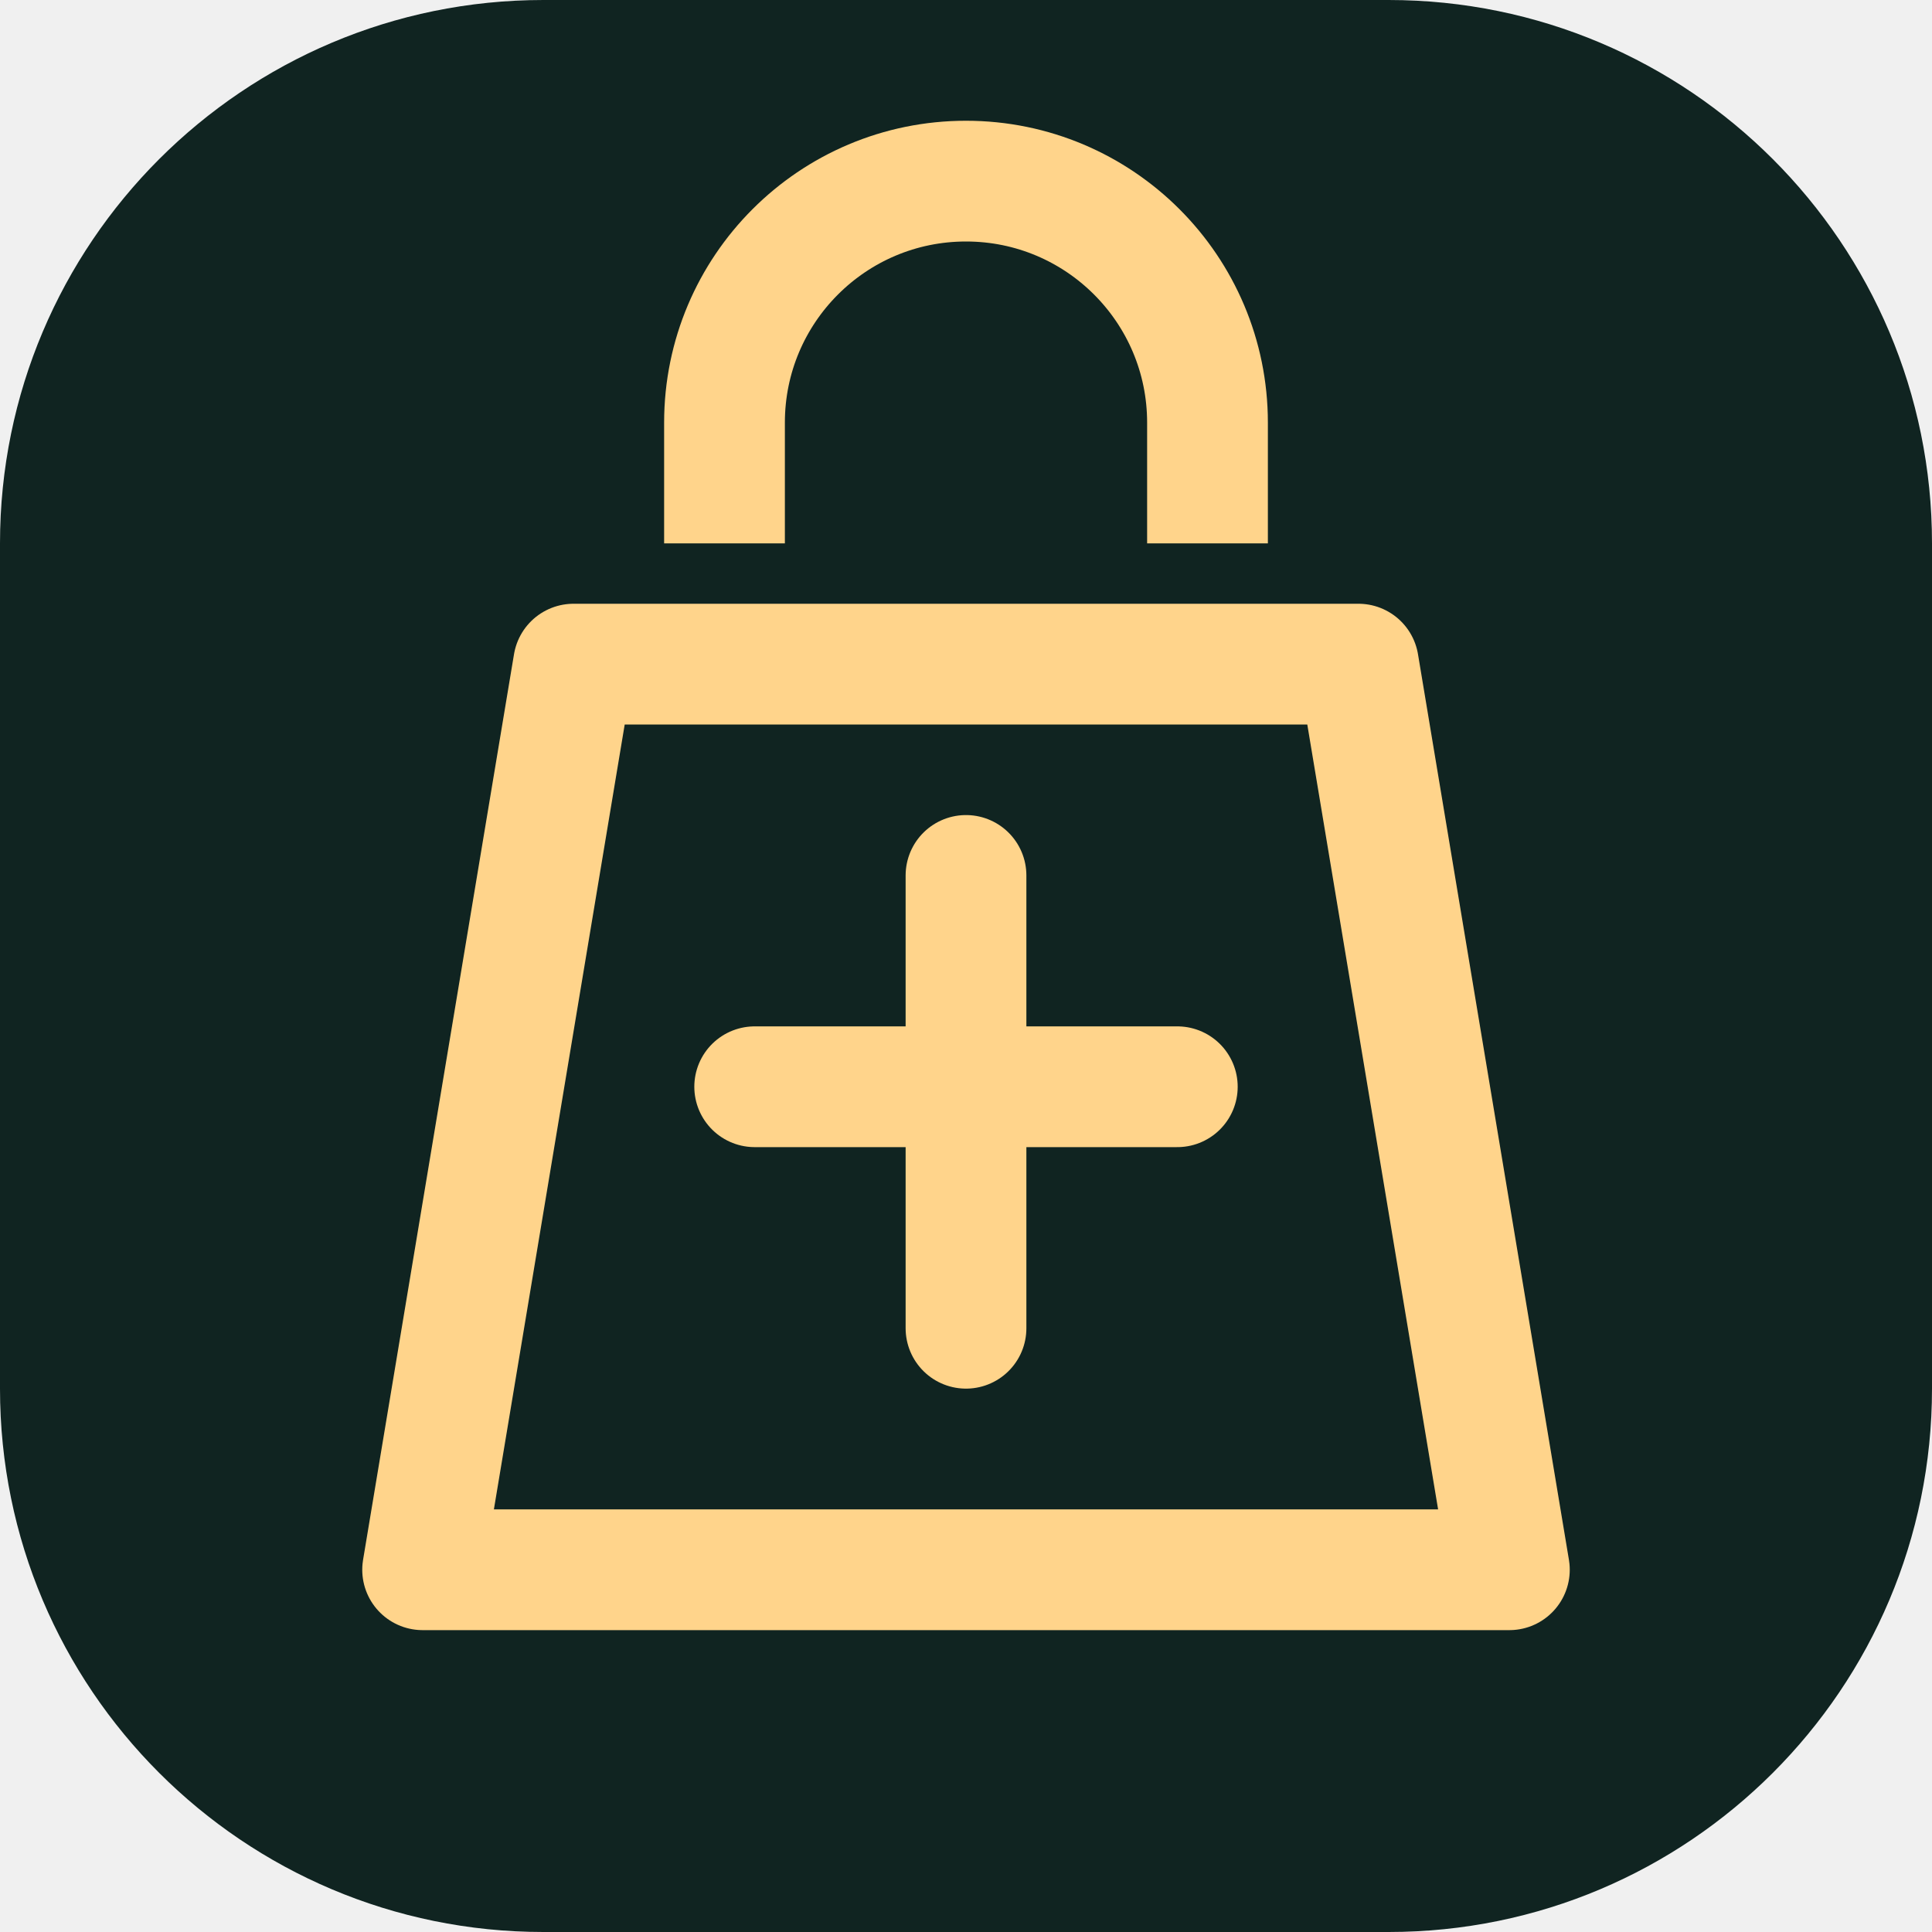
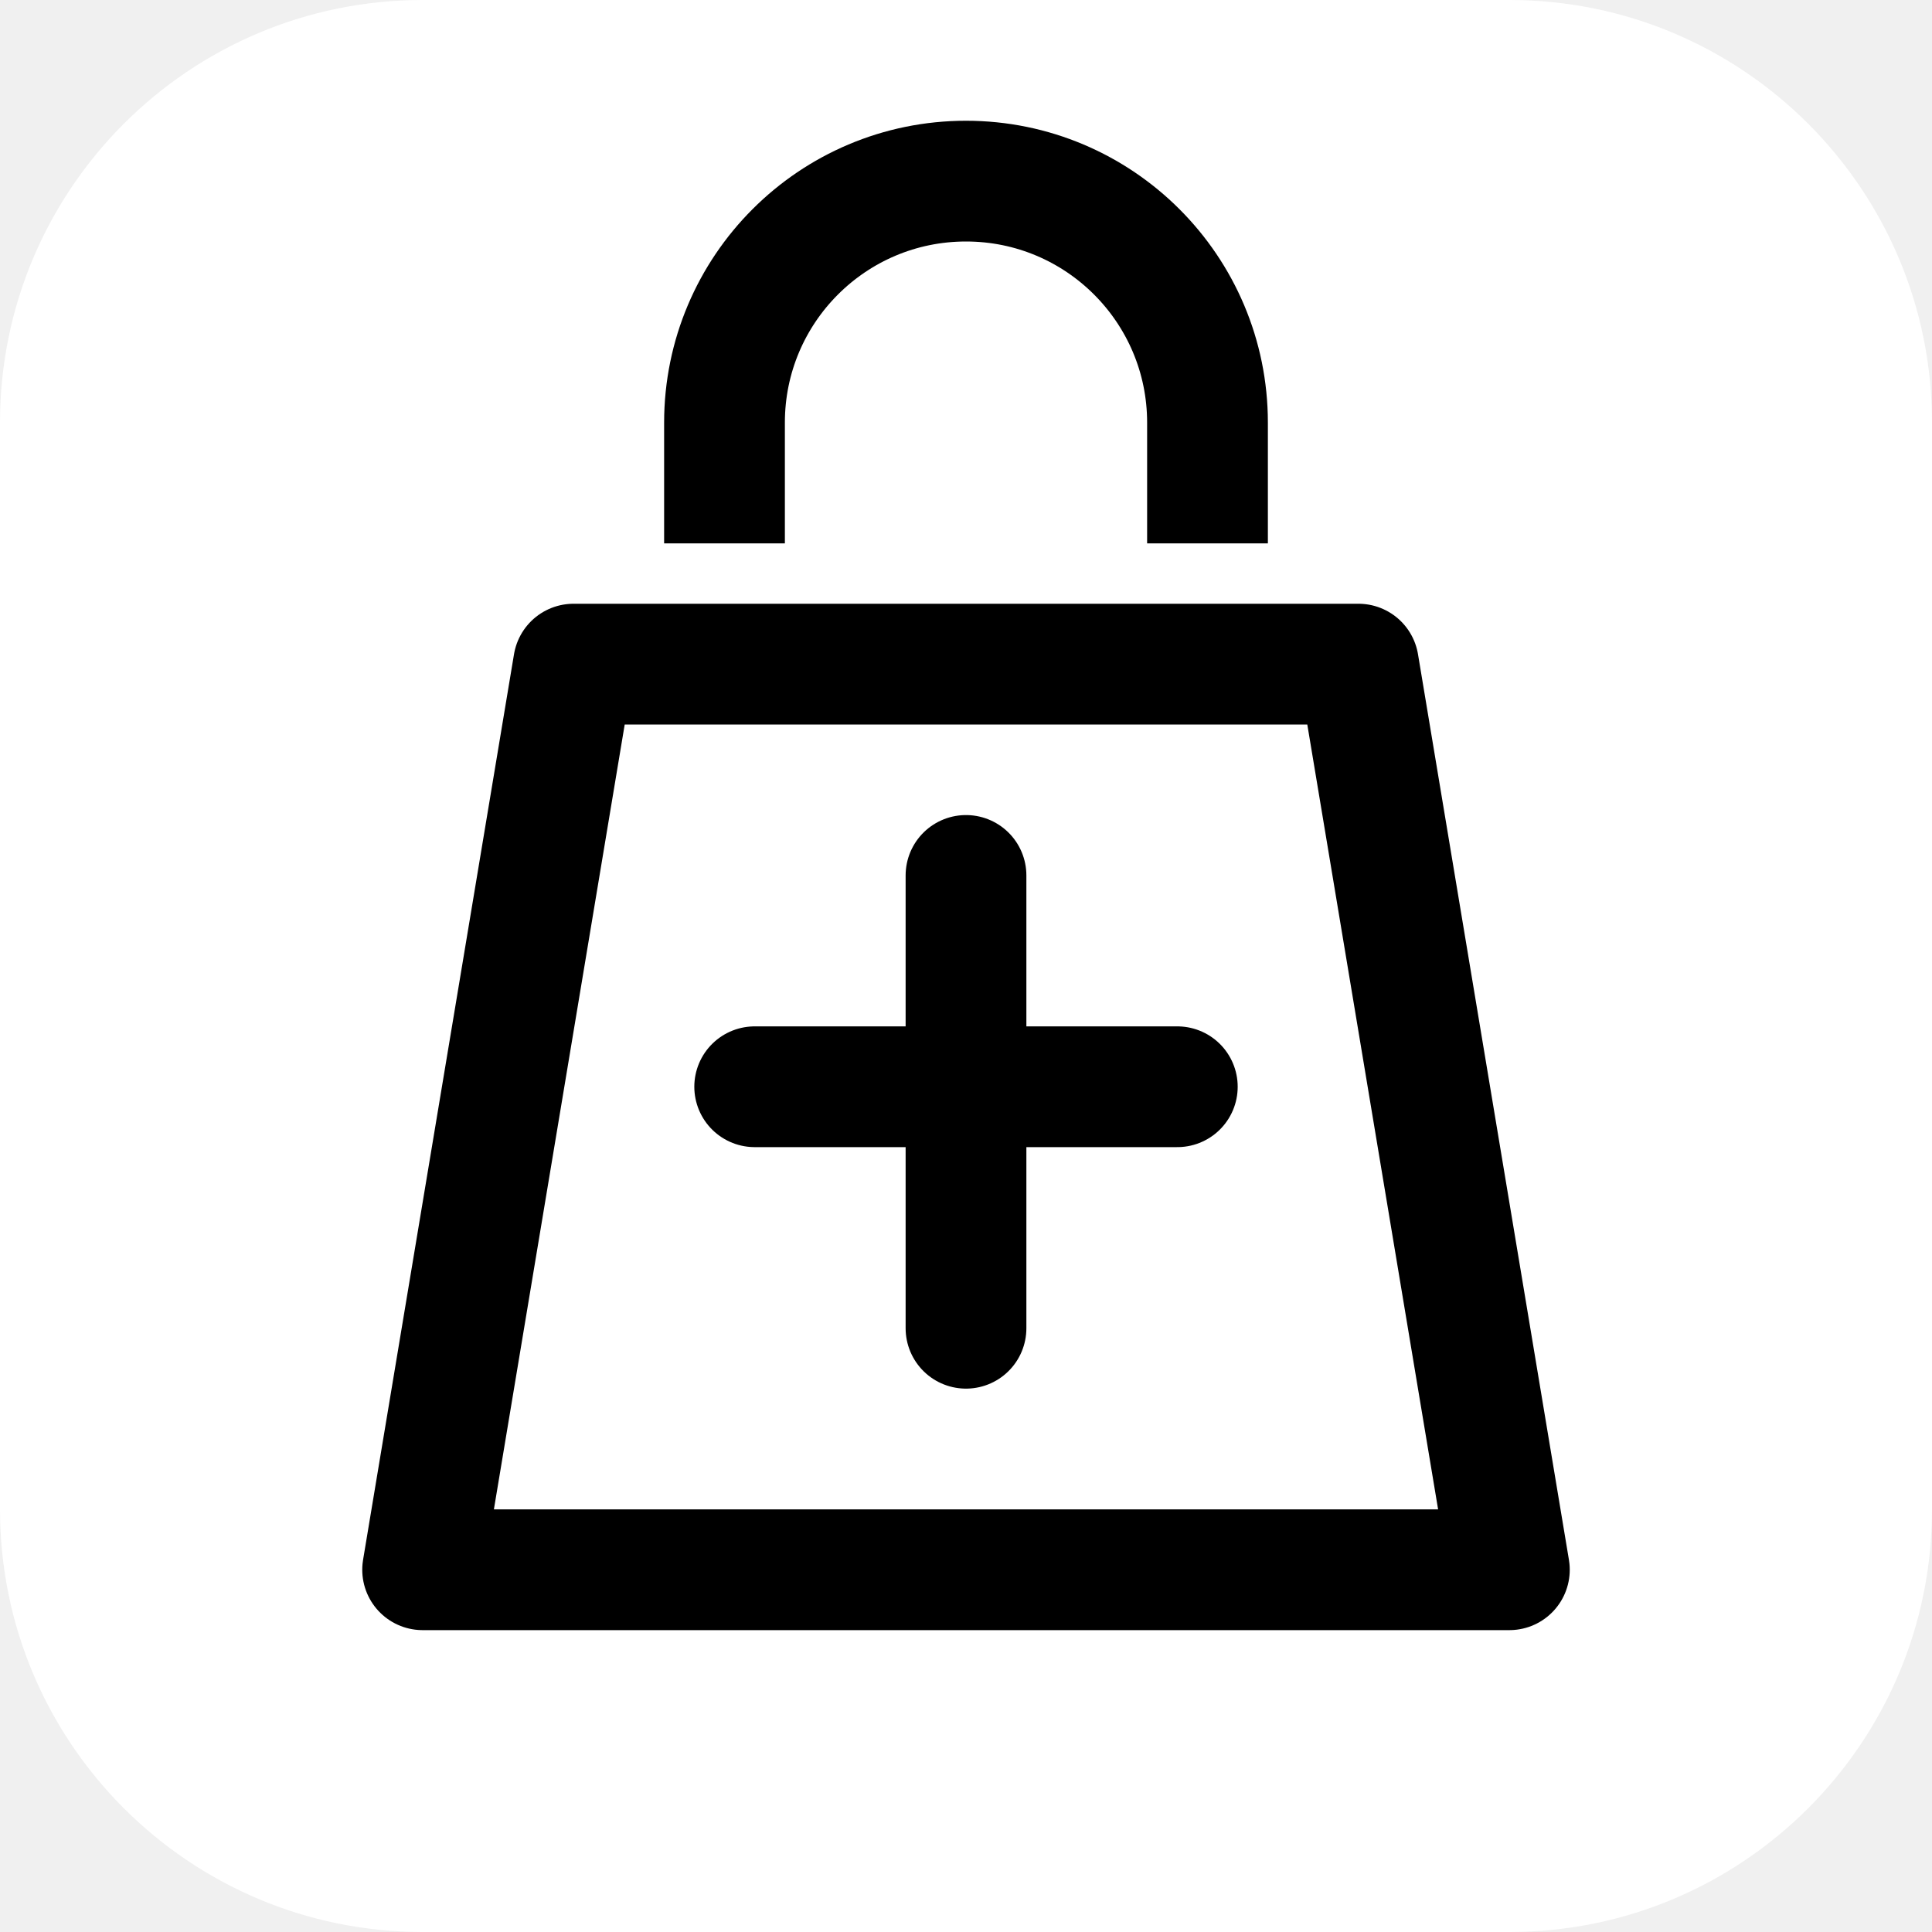
<svg xmlns="http://www.w3.org/2000/svg" viewBox="0 0 64 64">
-   <rect width="64" height="64" rx="18" fill="#102421" />
-   <path d="M24 18v-4a8 8 0 0 1 16 0v4M19 22h26l5 30H14z" fill="none" stroke="#ffd48b" stroke-width="4" stroke-linejoin="round" />
-   <path d="M32 29v15M25 36h14" stroke="#ffd48b" stroke-width="4" stroke-linecap="round" />
+   <rect width="64" height="64" rx="14" fill="white" />
+   <path d="M24 18v-4a8 8 0 0 1 16 0v4M19 22h26l5 30H14z" fill="none" stroke="black" stroke-width="4" stroke-linejoin="round" />
+   <path d="M32 29v15M25 36h14" stroke="black" stroke-width="4" stroke-linecap="round" />
</svg>
